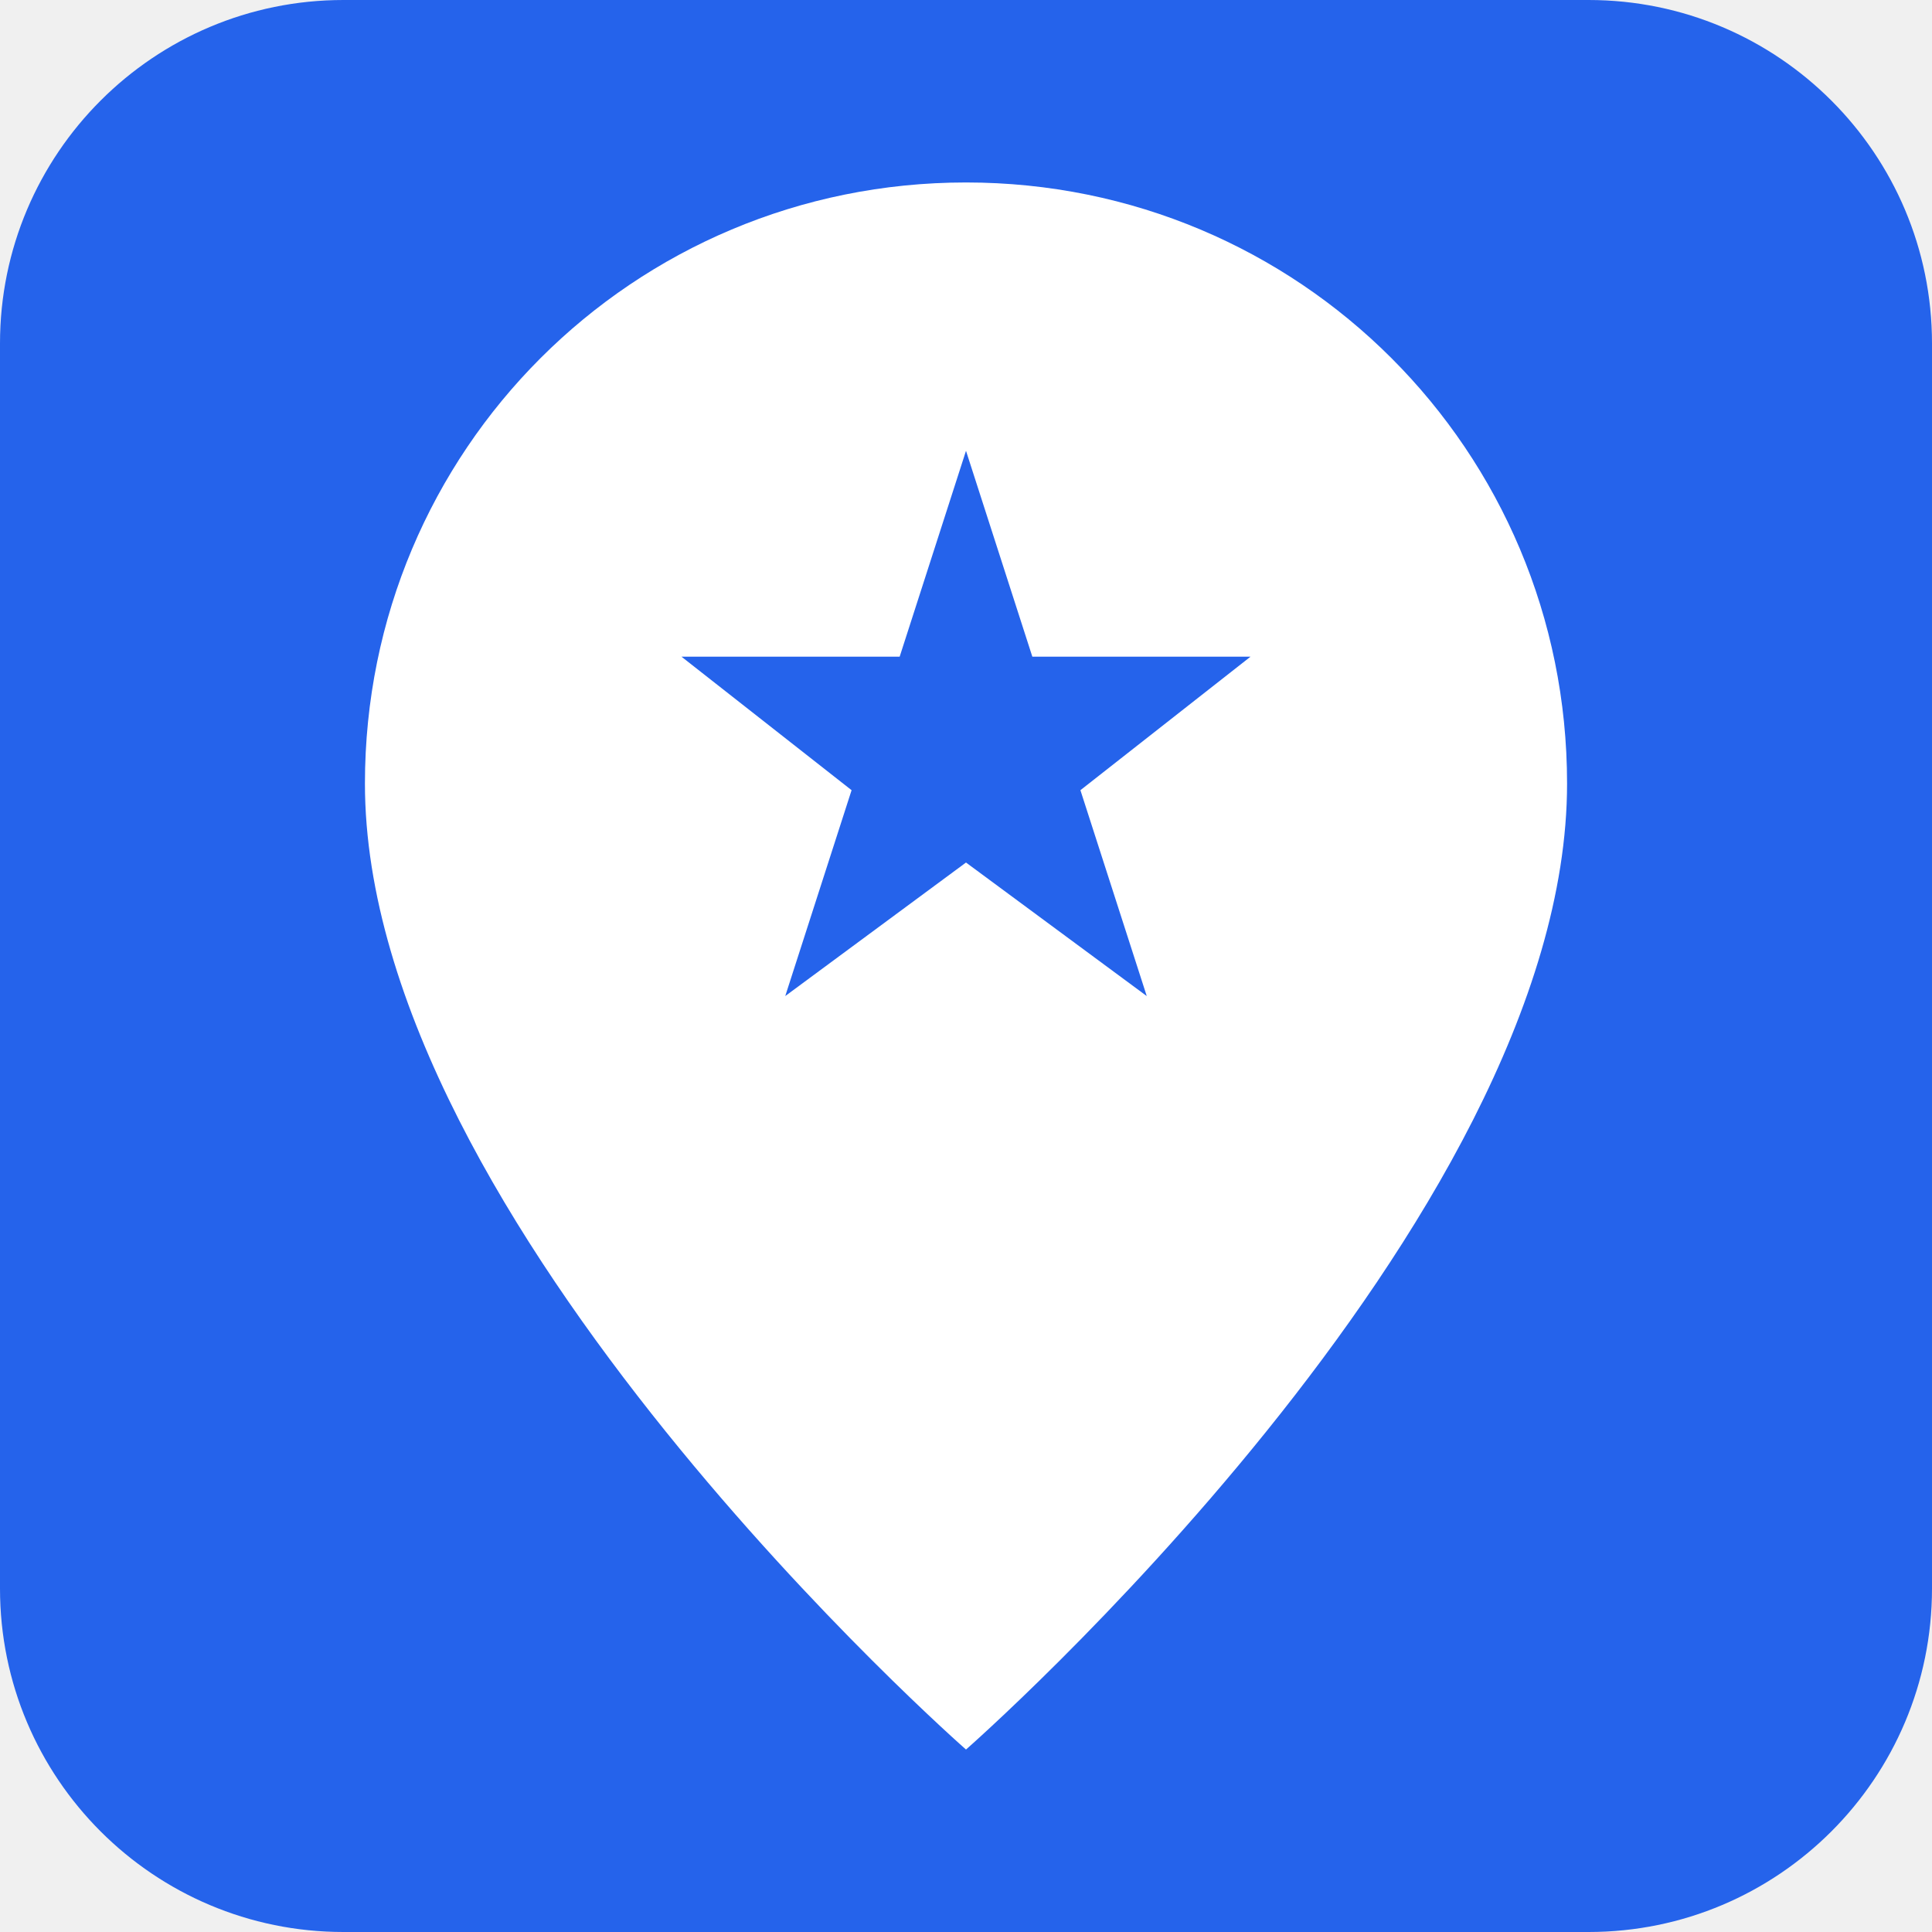
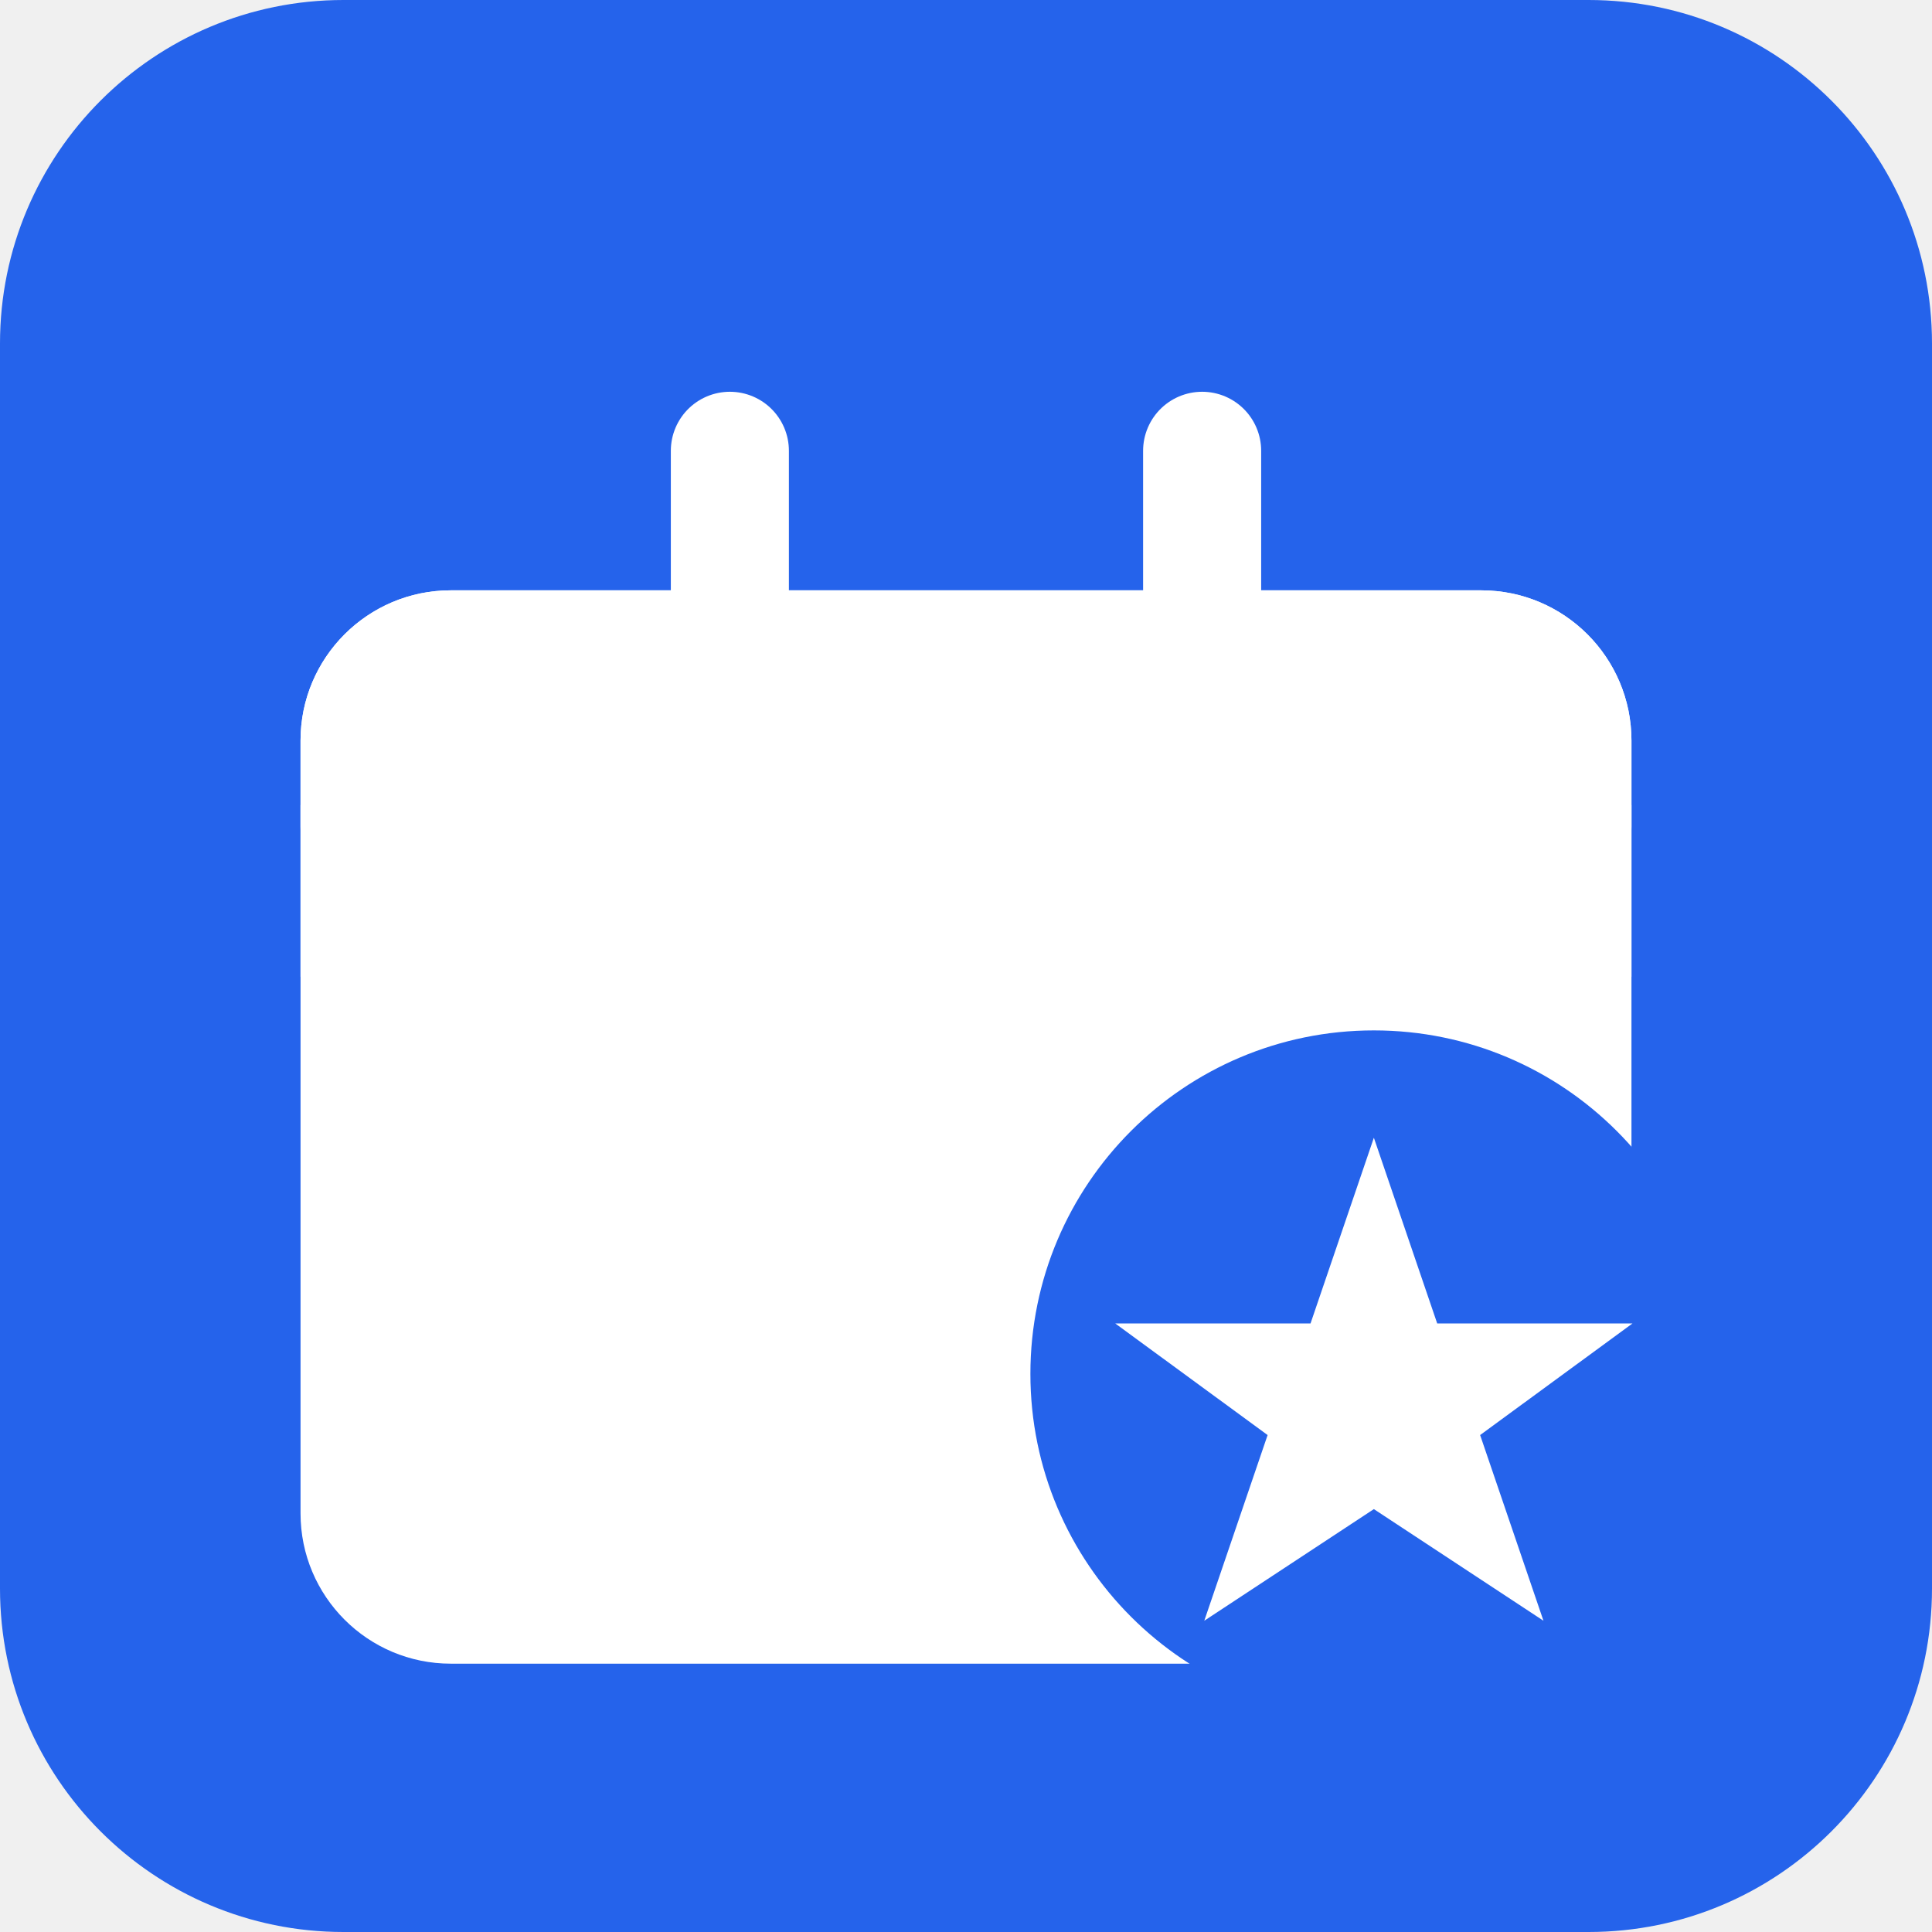
<svg xmlns="http://www.w3.org/2000/svg" width="180" height="180" viewBox="0 0 180 180">
  <rect width="180" height="180" rx="32" fill="#2563EB" />
-   <path d="M90 17C58.97 17 34 41.97 34 73C34 113.91 90 163 90 163C90 163 146 113.91 146 73C146 41.97 121.03 17 90 17Z" fill="white" />
-   <path d="M90 42 L96.18 61.18 L116.51 61.18 L100.66 73.62 L106.84 92.8 L90 80.36 L73.16 92.8 L79.34 73.62 L63.49 61.18 L83.82 61.18 Z" fill="#2563EB" />
+   <rect x="28" y="55" width="124" height="100" rx="14" fill="white" />
+   <rect x="28" y="55" width="124" height="36" rx="14" fill="white" />
+   <rect x="28" y="75" width="124" height="16" fill="white" />
+   <line x1="68" y1="42" x2="68" y2="68" stroke="white" stroke-width="11" stroke-linecap="round" />
+   <line x1="112" y1="42" x2="112" y2="68" stroke="white" stroke-width="11" stroke-linecap="round" />
+   <circle cx="128" cy="128" r="32" fill="#2563EB" />
+   <path d="M128 106 L133.9 123.3 L152.1 123.3 L137.9 133.7 L143.8 151 L128 140.6 L112.2 151 L118.1 133.7 L103.9 123.3 L122.1 123.3 Z" fill="white" />
</svg>
